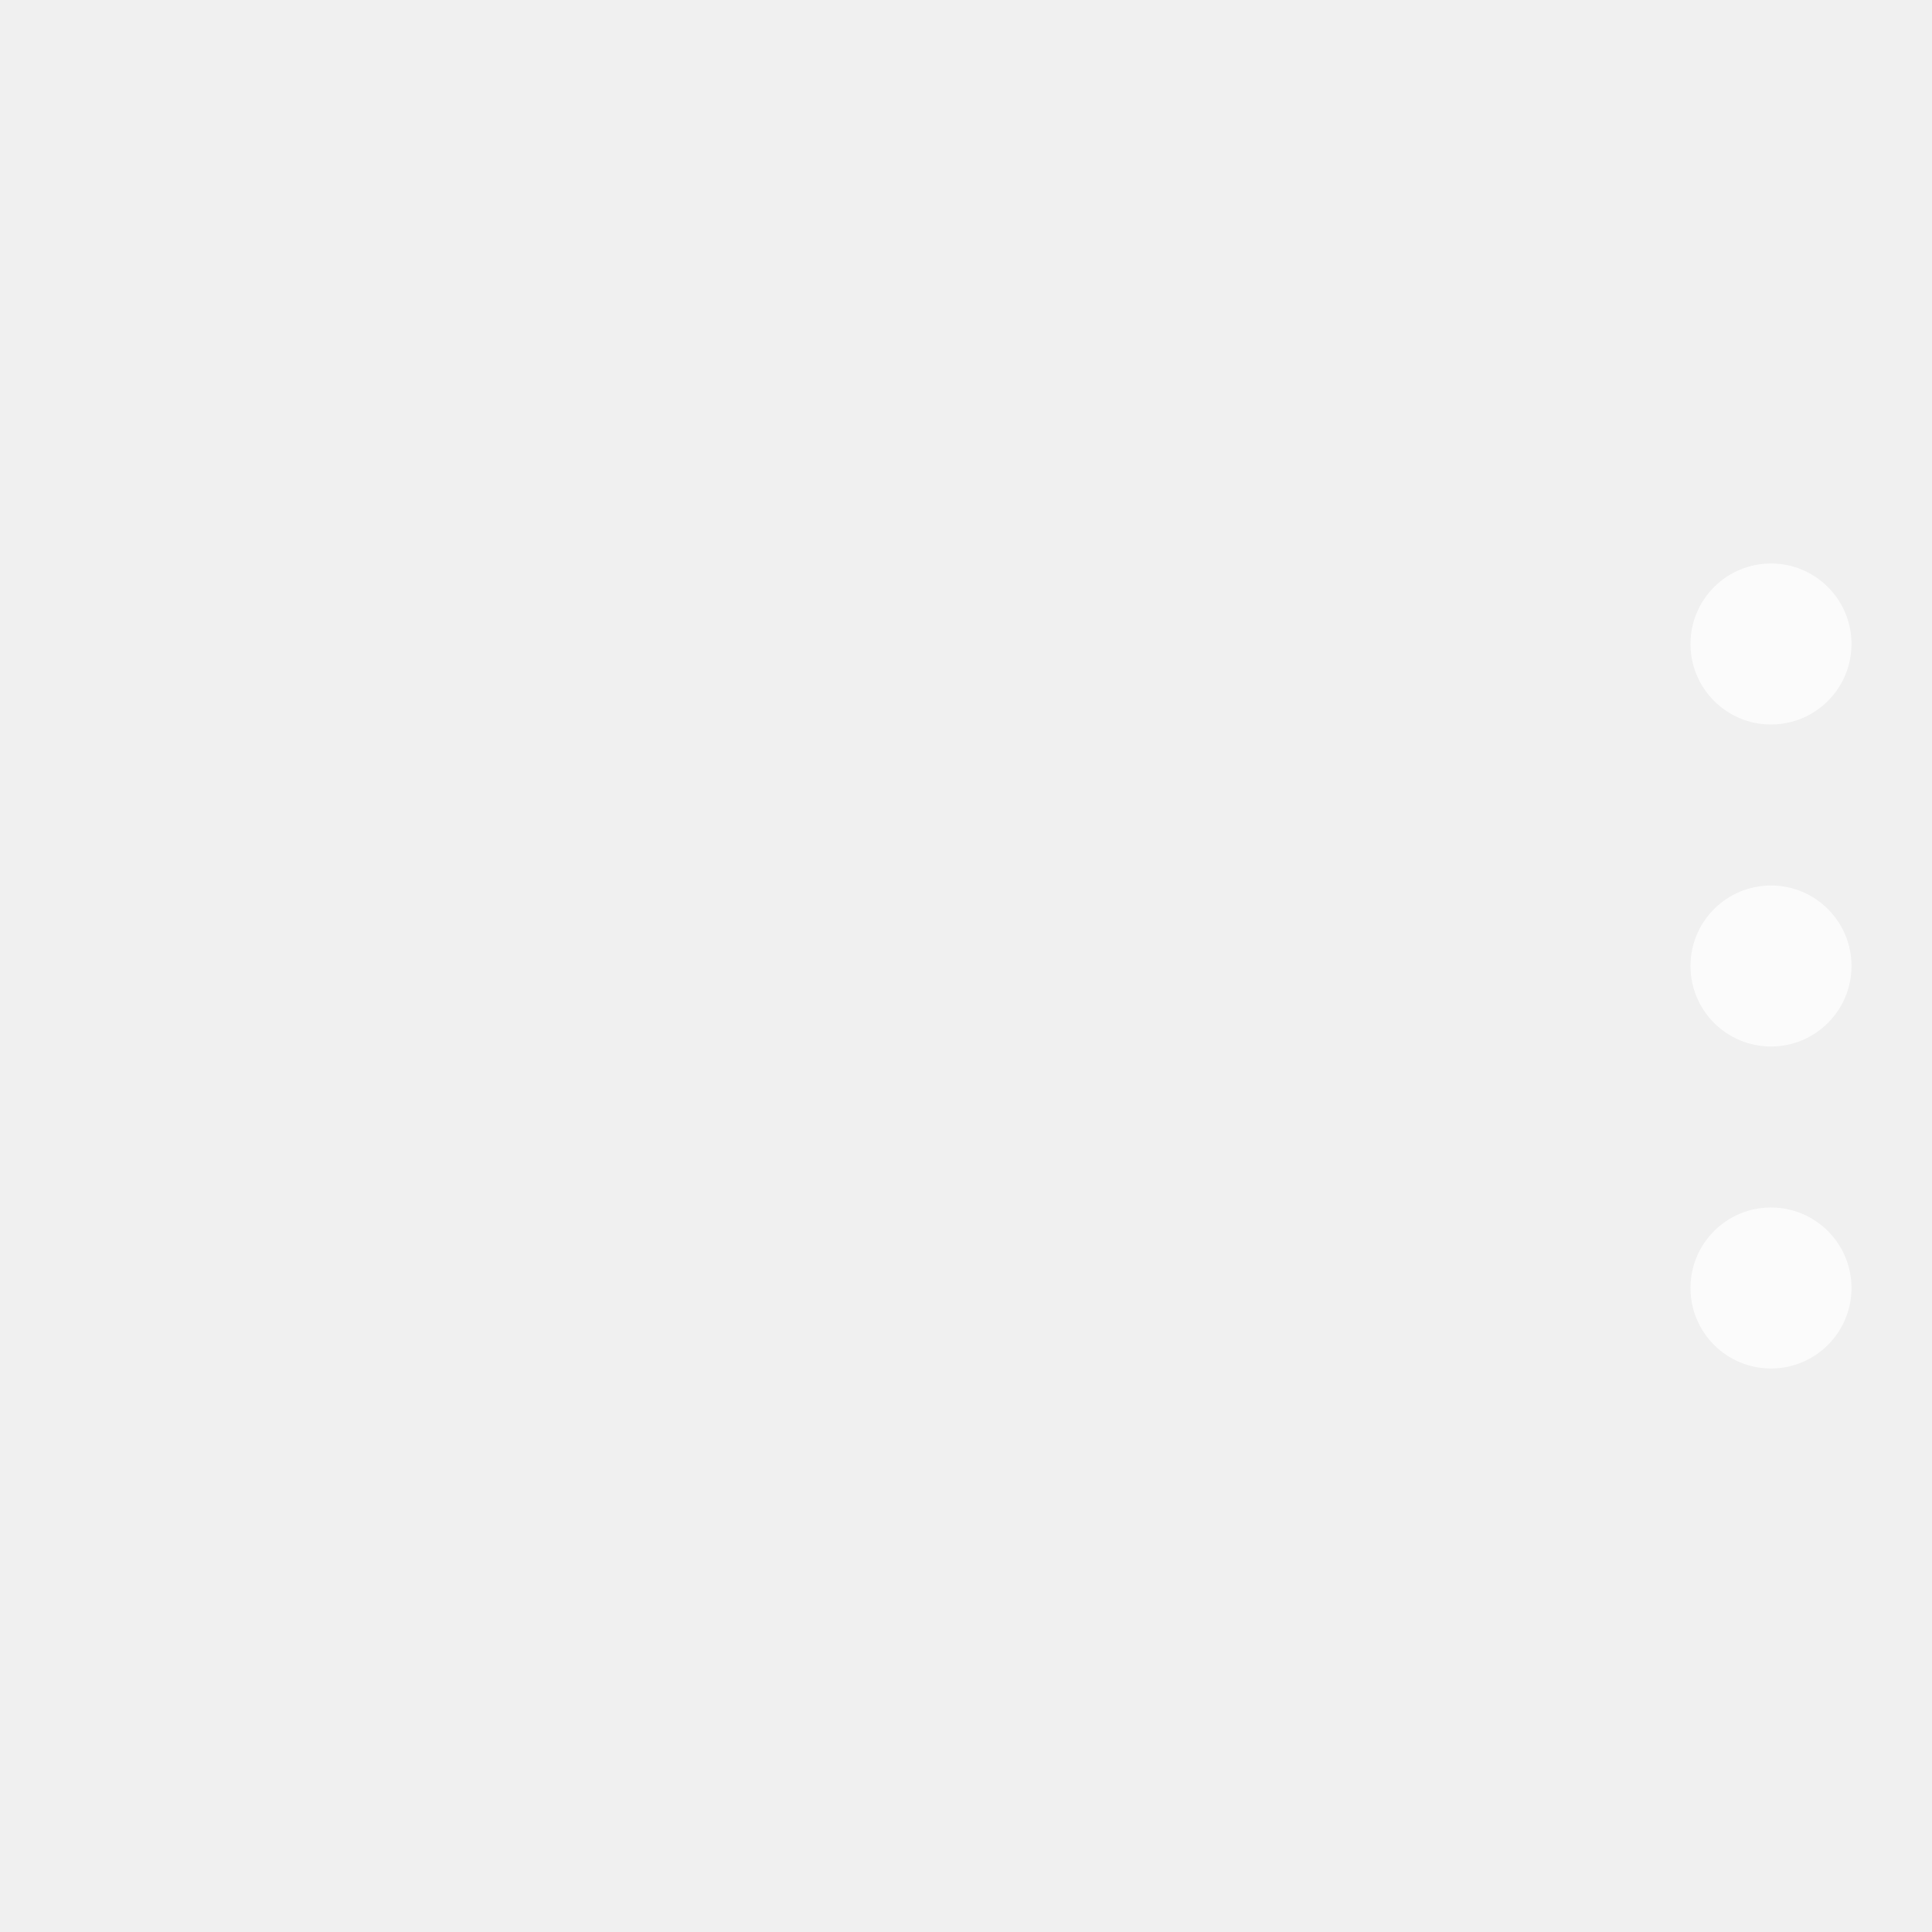
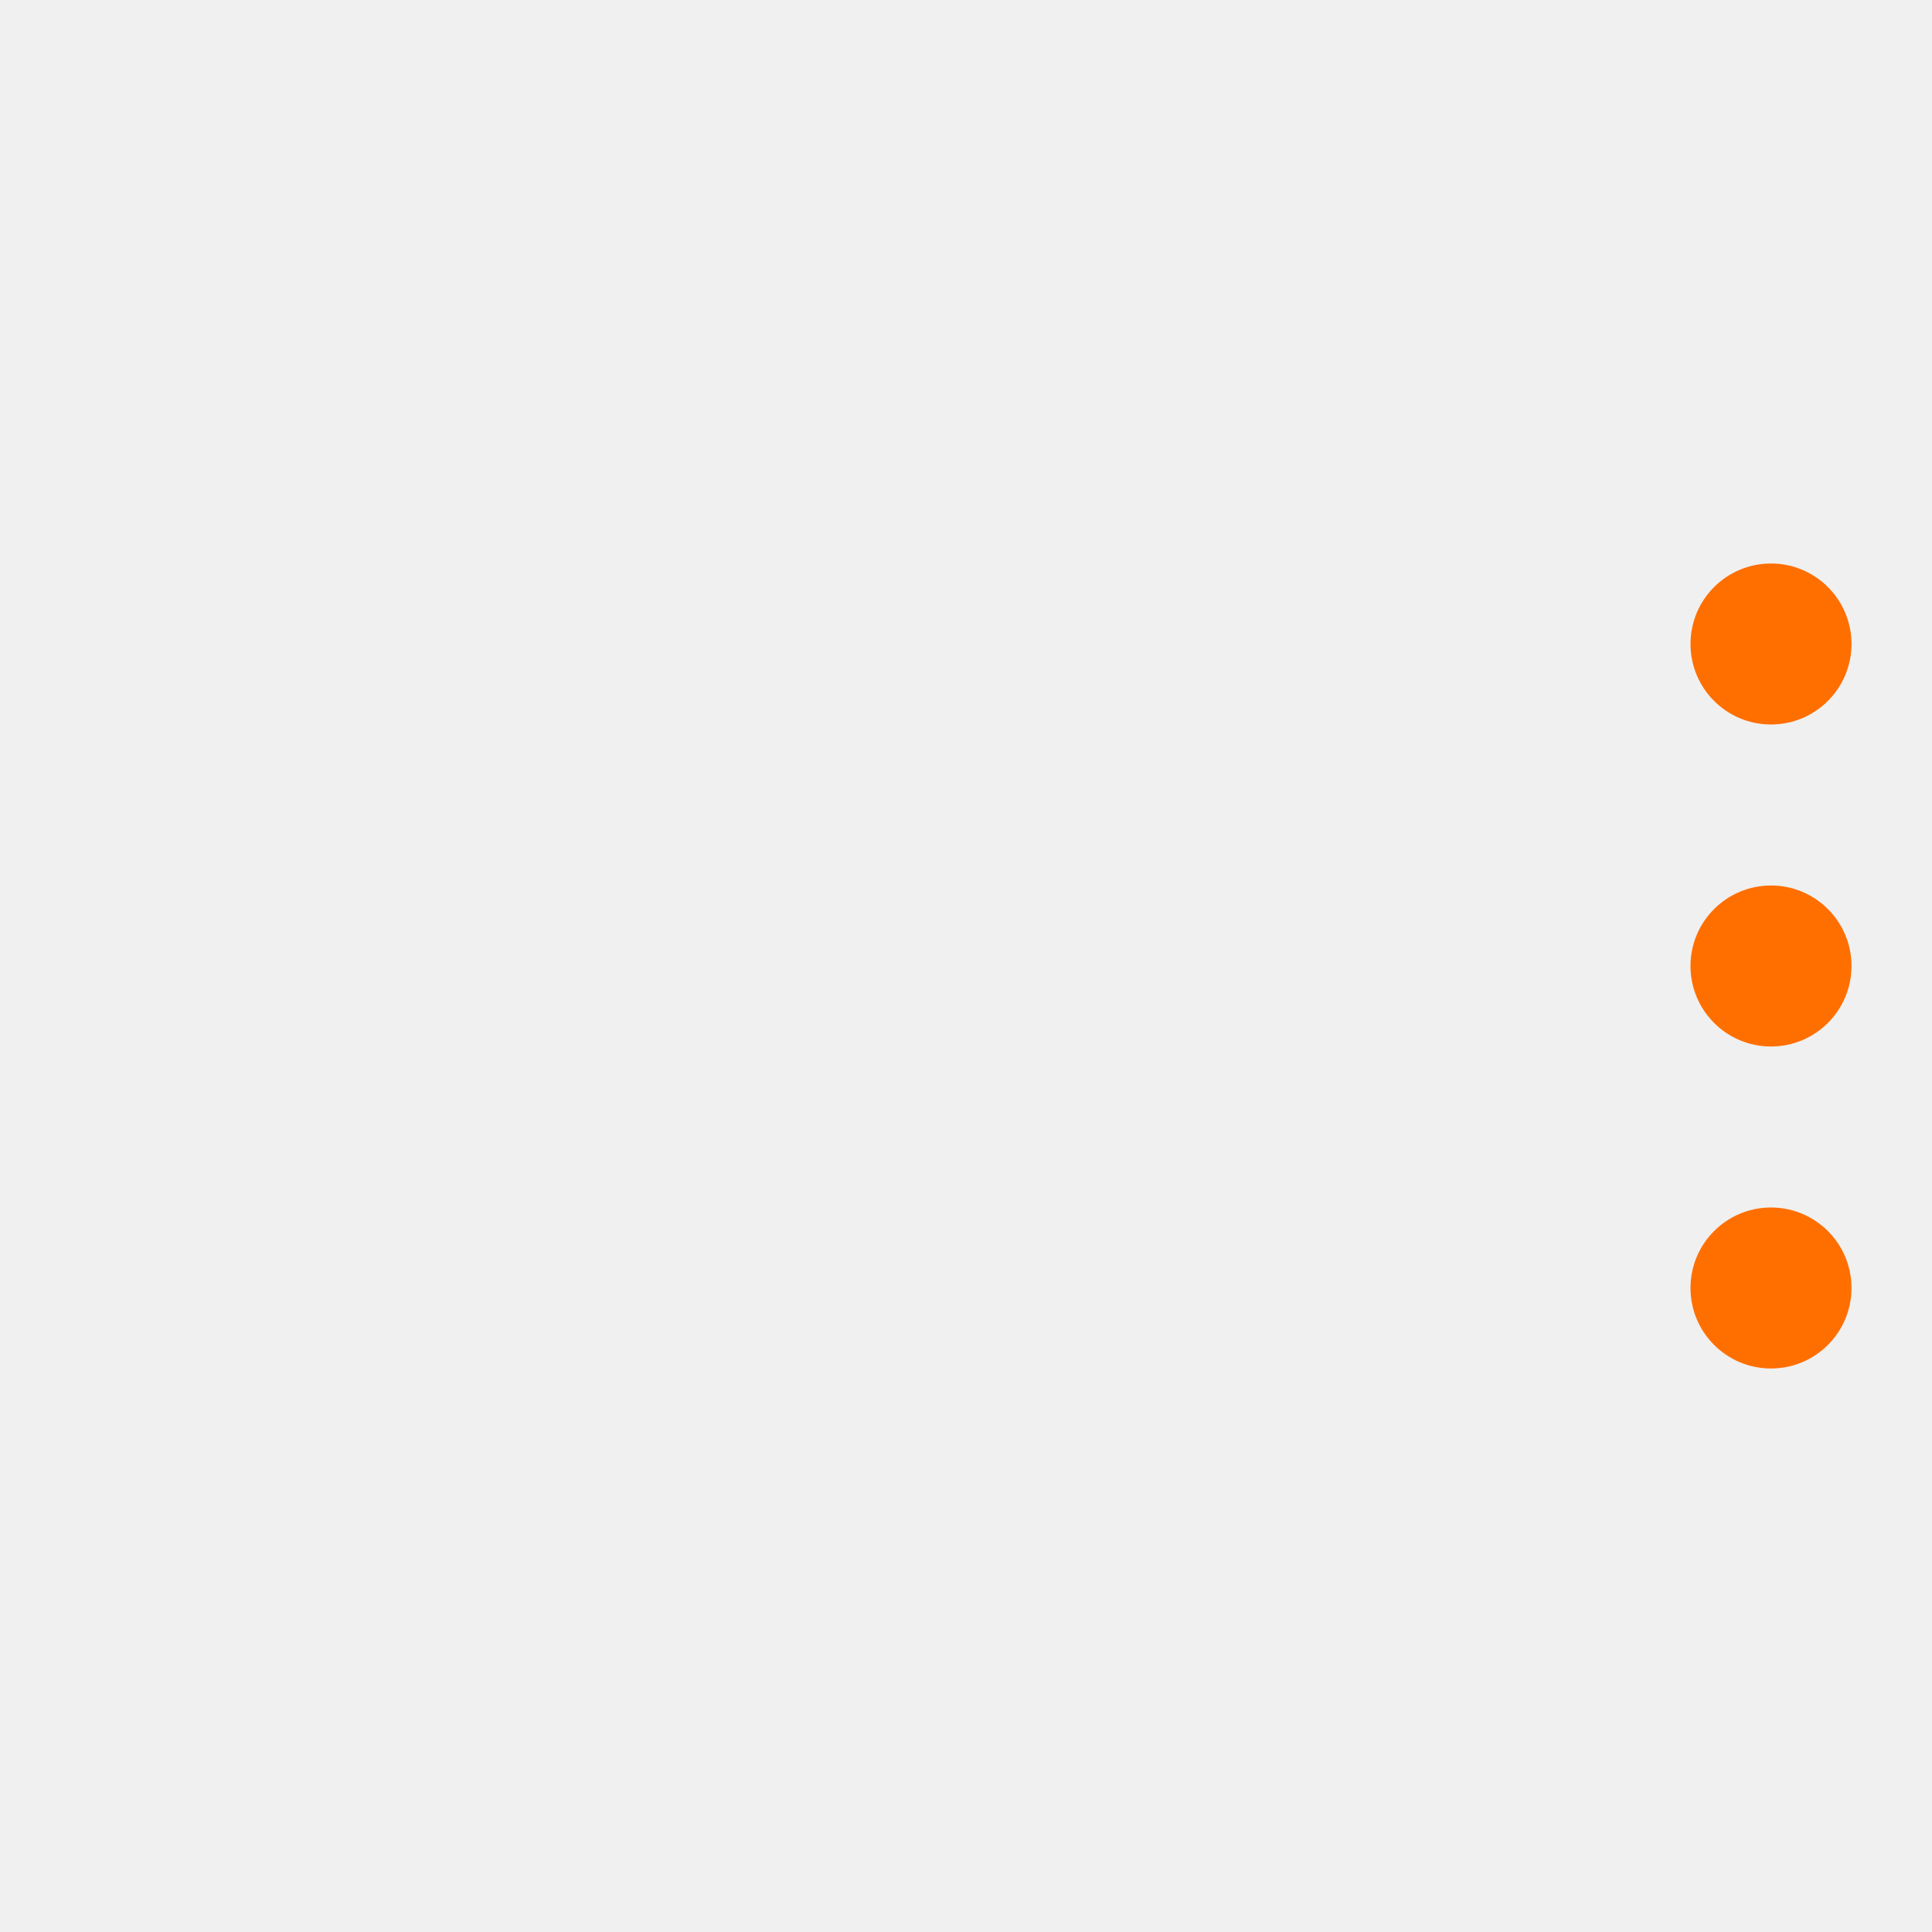
<svg xmlns="http://www.w3.org/2000/svg" xmlns:xlink="http://www.w3.org/1999/xlink" width="72" height="72" viewBox="0 0 72 72" id="svg2" version="1.1">
  <defs id="defs4" />
  <g id="layer1" transform="translate(0,-980.3622)">
    <g id="g4142" transform="matrix(-1,0,0,1,72,0)">
      <rect y="980.362" x="0" height="72" width="72" id="rect4140" style="fill:none;stroke:none" />
-       <circle style="opacity:0.75;fill:#ffffff;fill-opacity:1;stroke:none" id="path4145" cx="6" cy="1004.362" r="3" />
+       <circle style="opacity:1;fill:#FF6F00;fill-opacity:1;stroke:none" id="path4145" cx="6" cy="1004.362" r="3" />
      <use x="0" y="0" xlink:href="#path4145" id="use4231" transform="translate(0,12)" width="100%" height="100%" />
      <use x="0" y="0" xlink:href="#path4145" id="use4261" transform="translate(0,24)" width="100%" height="100%" />
    </g>
  </g>
</svg>
